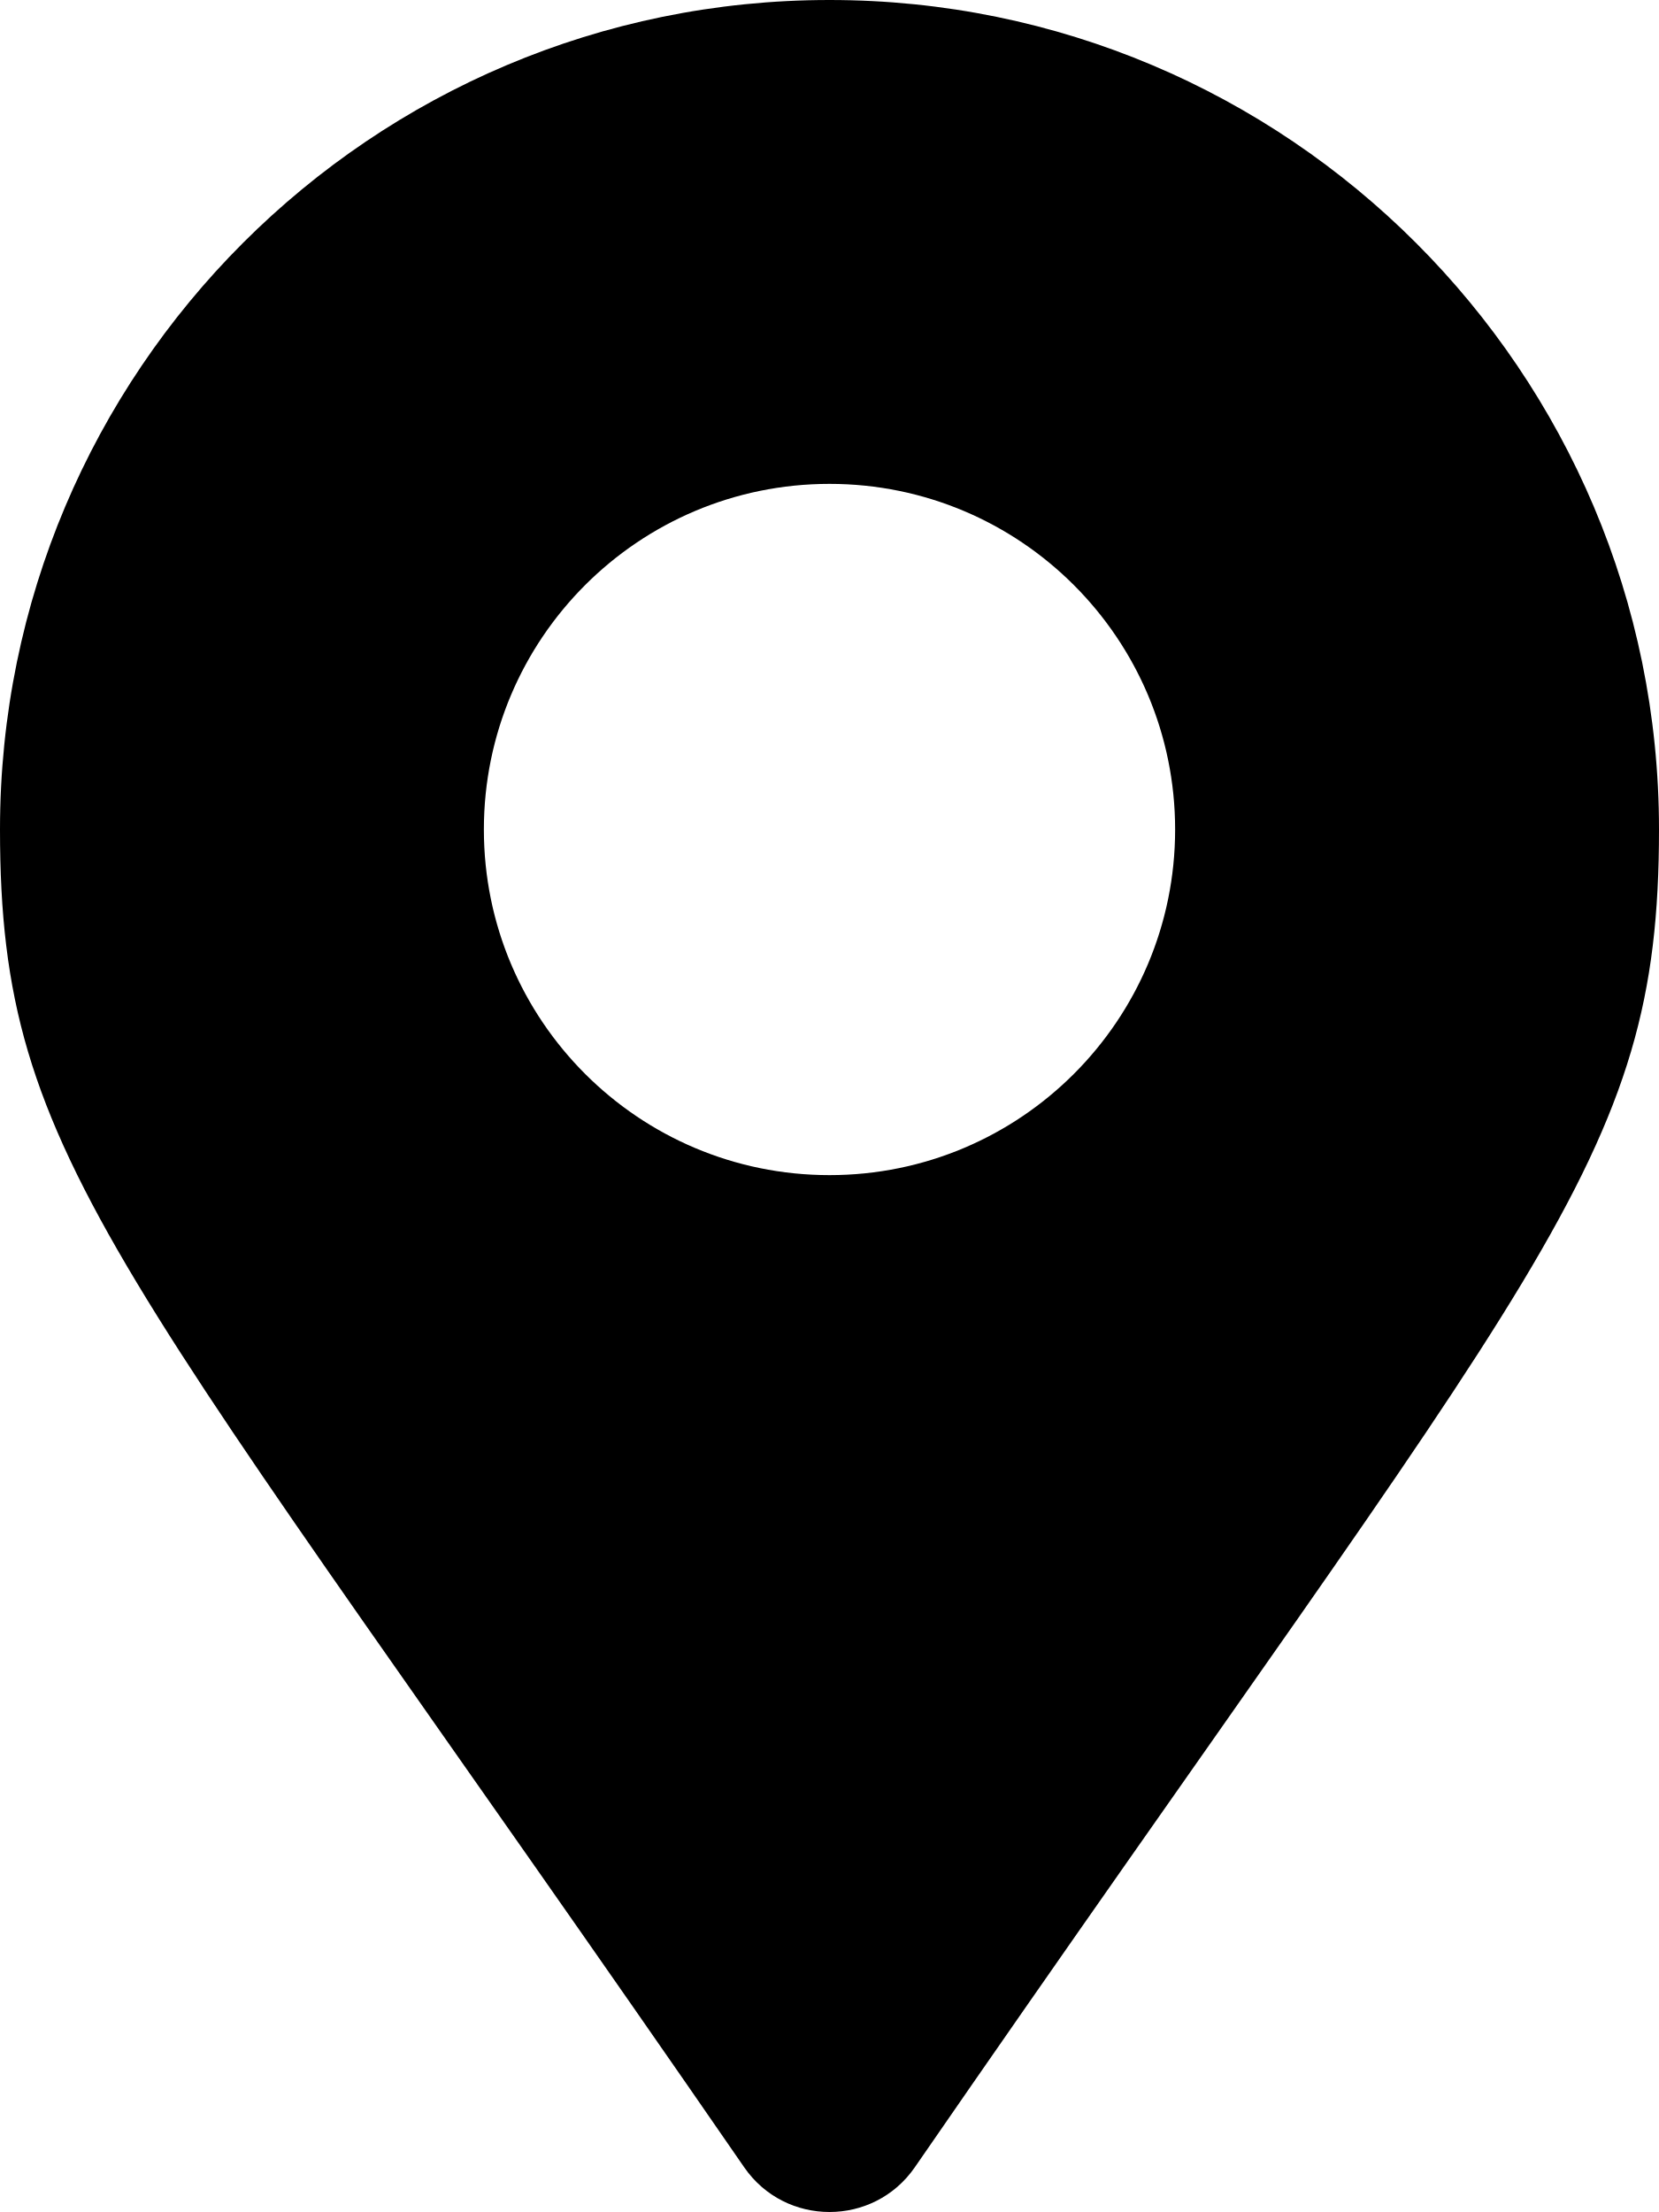
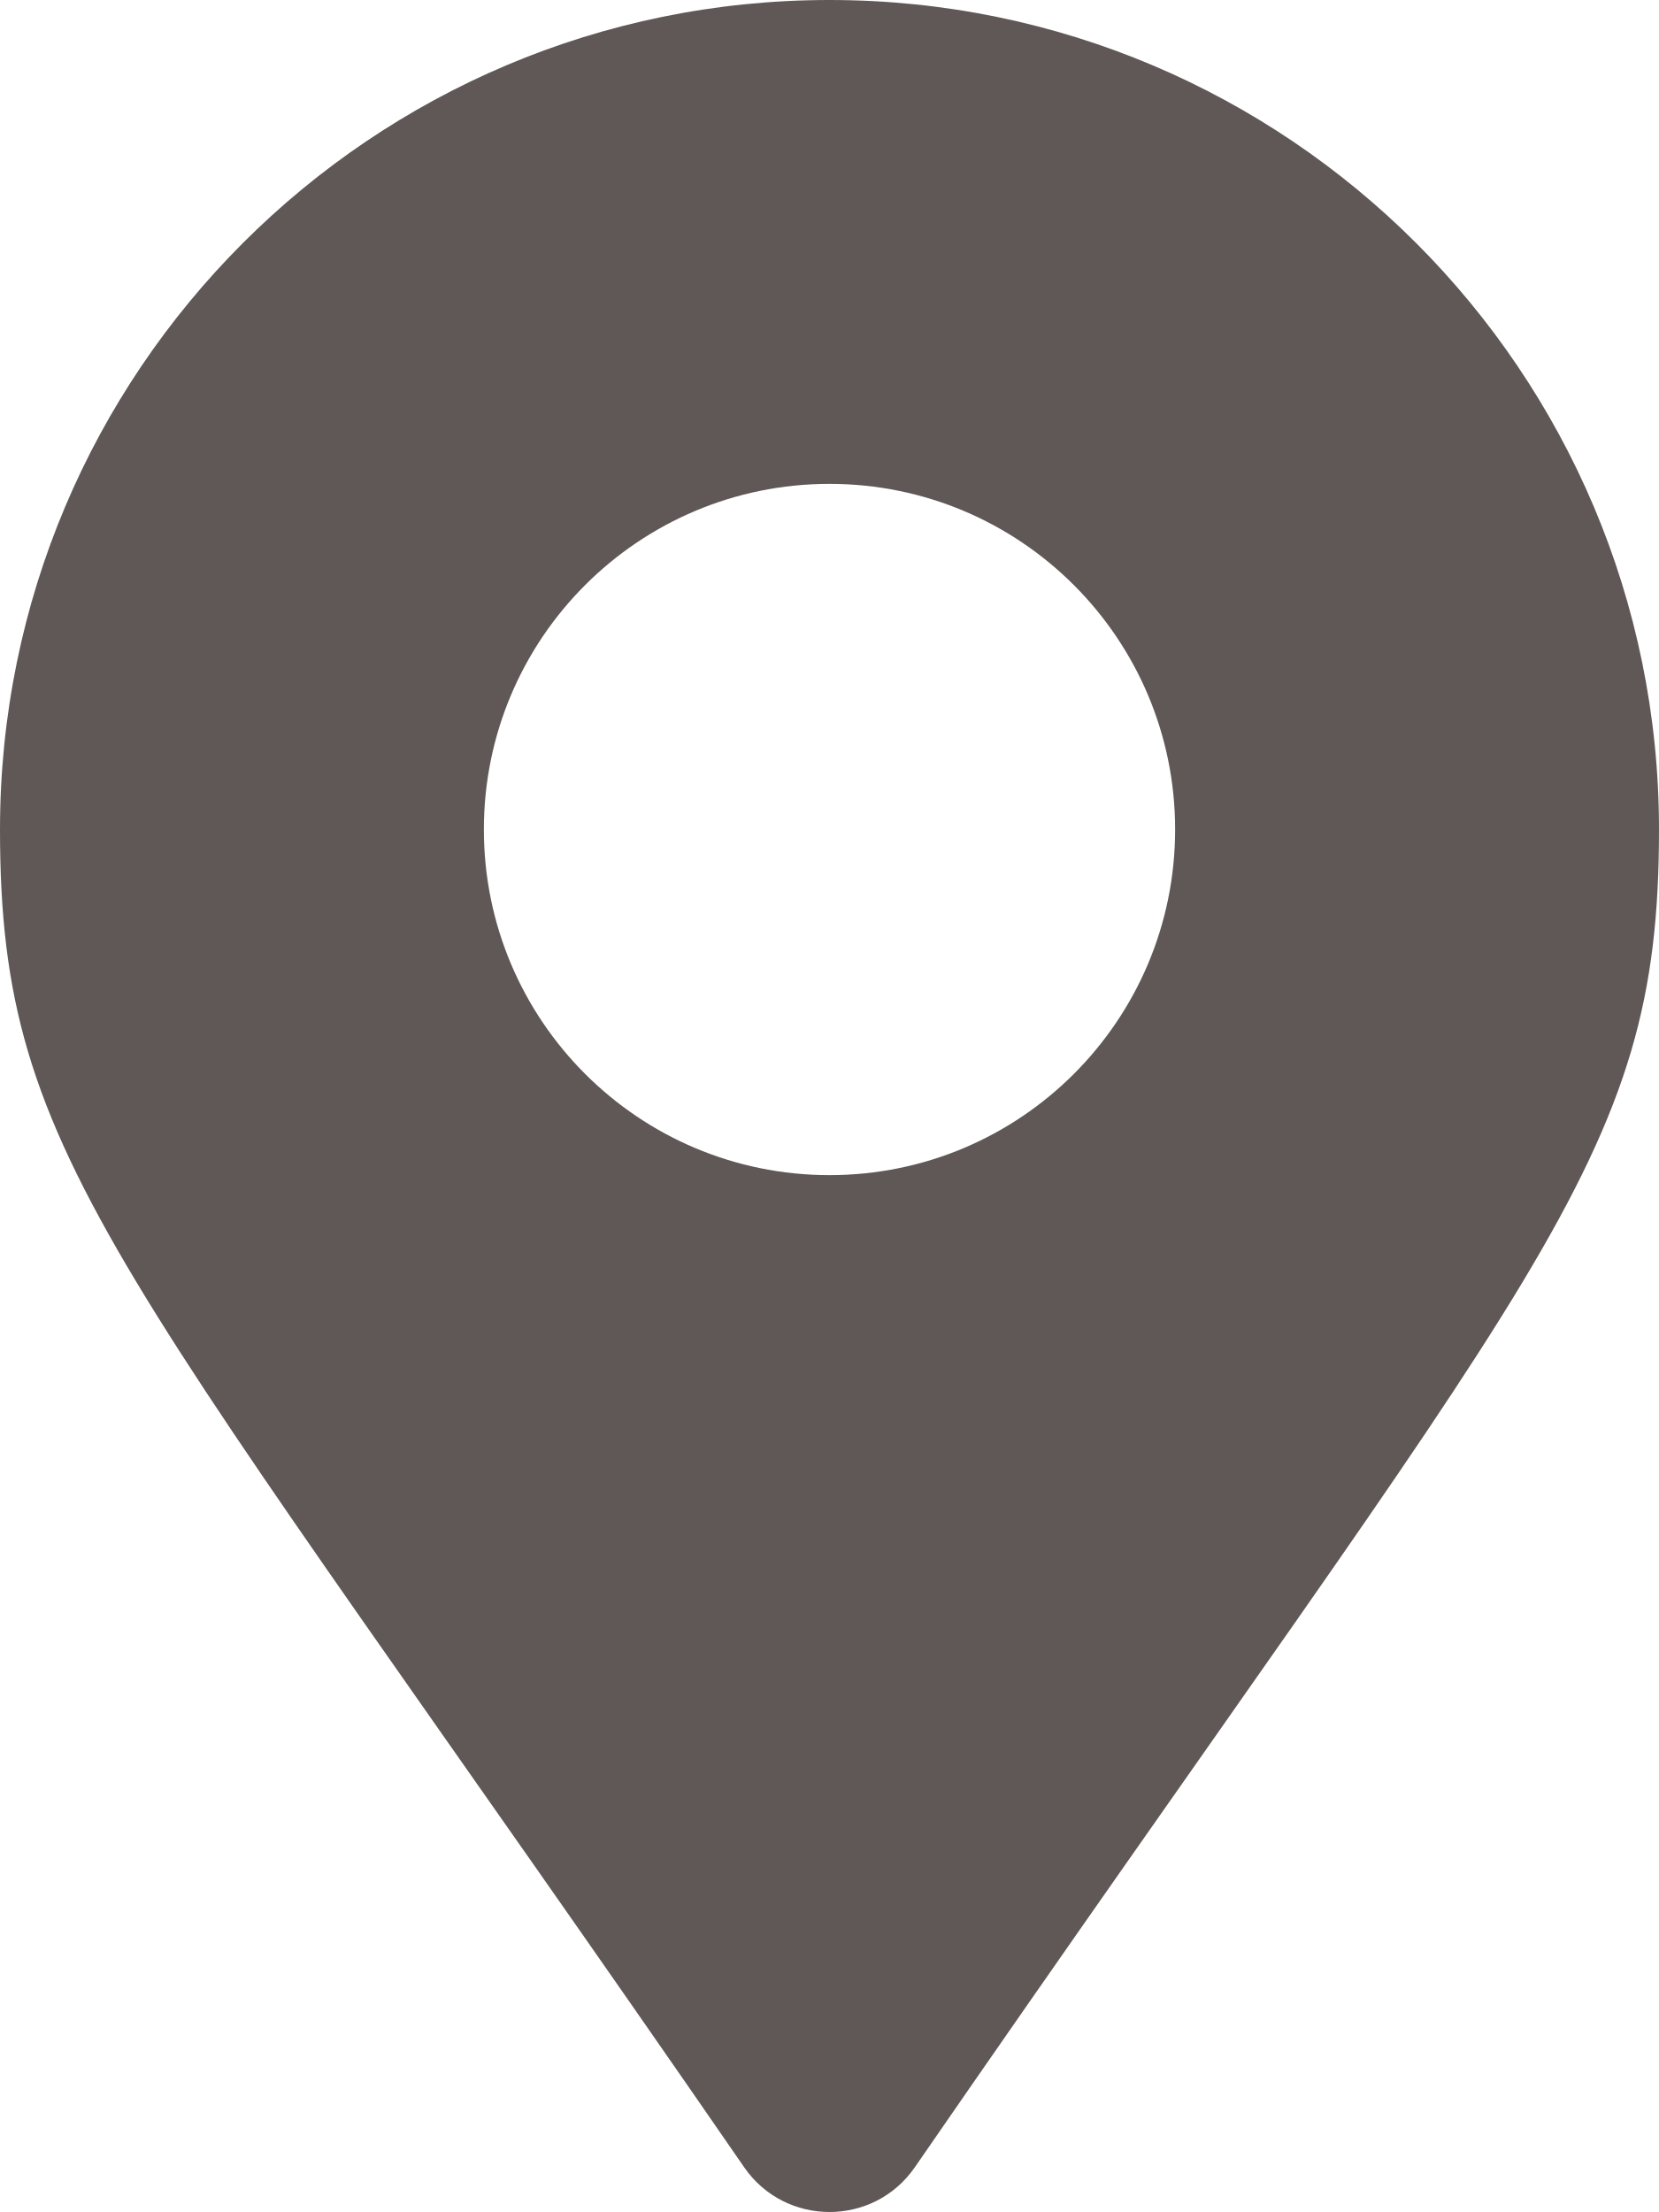
<svg xmlns="http://www.w3.org/2000/svg" aria-hidden="true" focusable="false" data-prefix="fas" data-icon="map-marker-alt" class="svg-inline--fa fa-map-marker-alt fa-w-12" role="img" viewBox="0 0 384 512">
-   <path fill="currentColor" d="M172.268 501.67C26.97 291.031 0 269.413 0 192 0 85.961 85.961 0 192 0s192 85.961 192 192c0 77.413-26.97 99.031-172.268 309.67-9.535 13.774-29.93 13.773-39.464 0zM192 272c44.183 0 80-35.817 80-80s-35.817-80-80-80-80 35.817-80 80 35.817 80 80 80z" />
+   <path fill="#605856" d="M172.268 501.67C26.97 291.031 0 269.413 0 192 0 85.961 85.961 0 192 0s192 85.961 192 192c0 77.413-26.97 99.031-172.268 309.67-9.535 13.774-29.93 13.773-39.464 0zM192 272c44.183 0 80-35.817 80-80s-35.817-80-80-80-80 35.817-80 80 35.817 80 80 80z" />
</svg>
